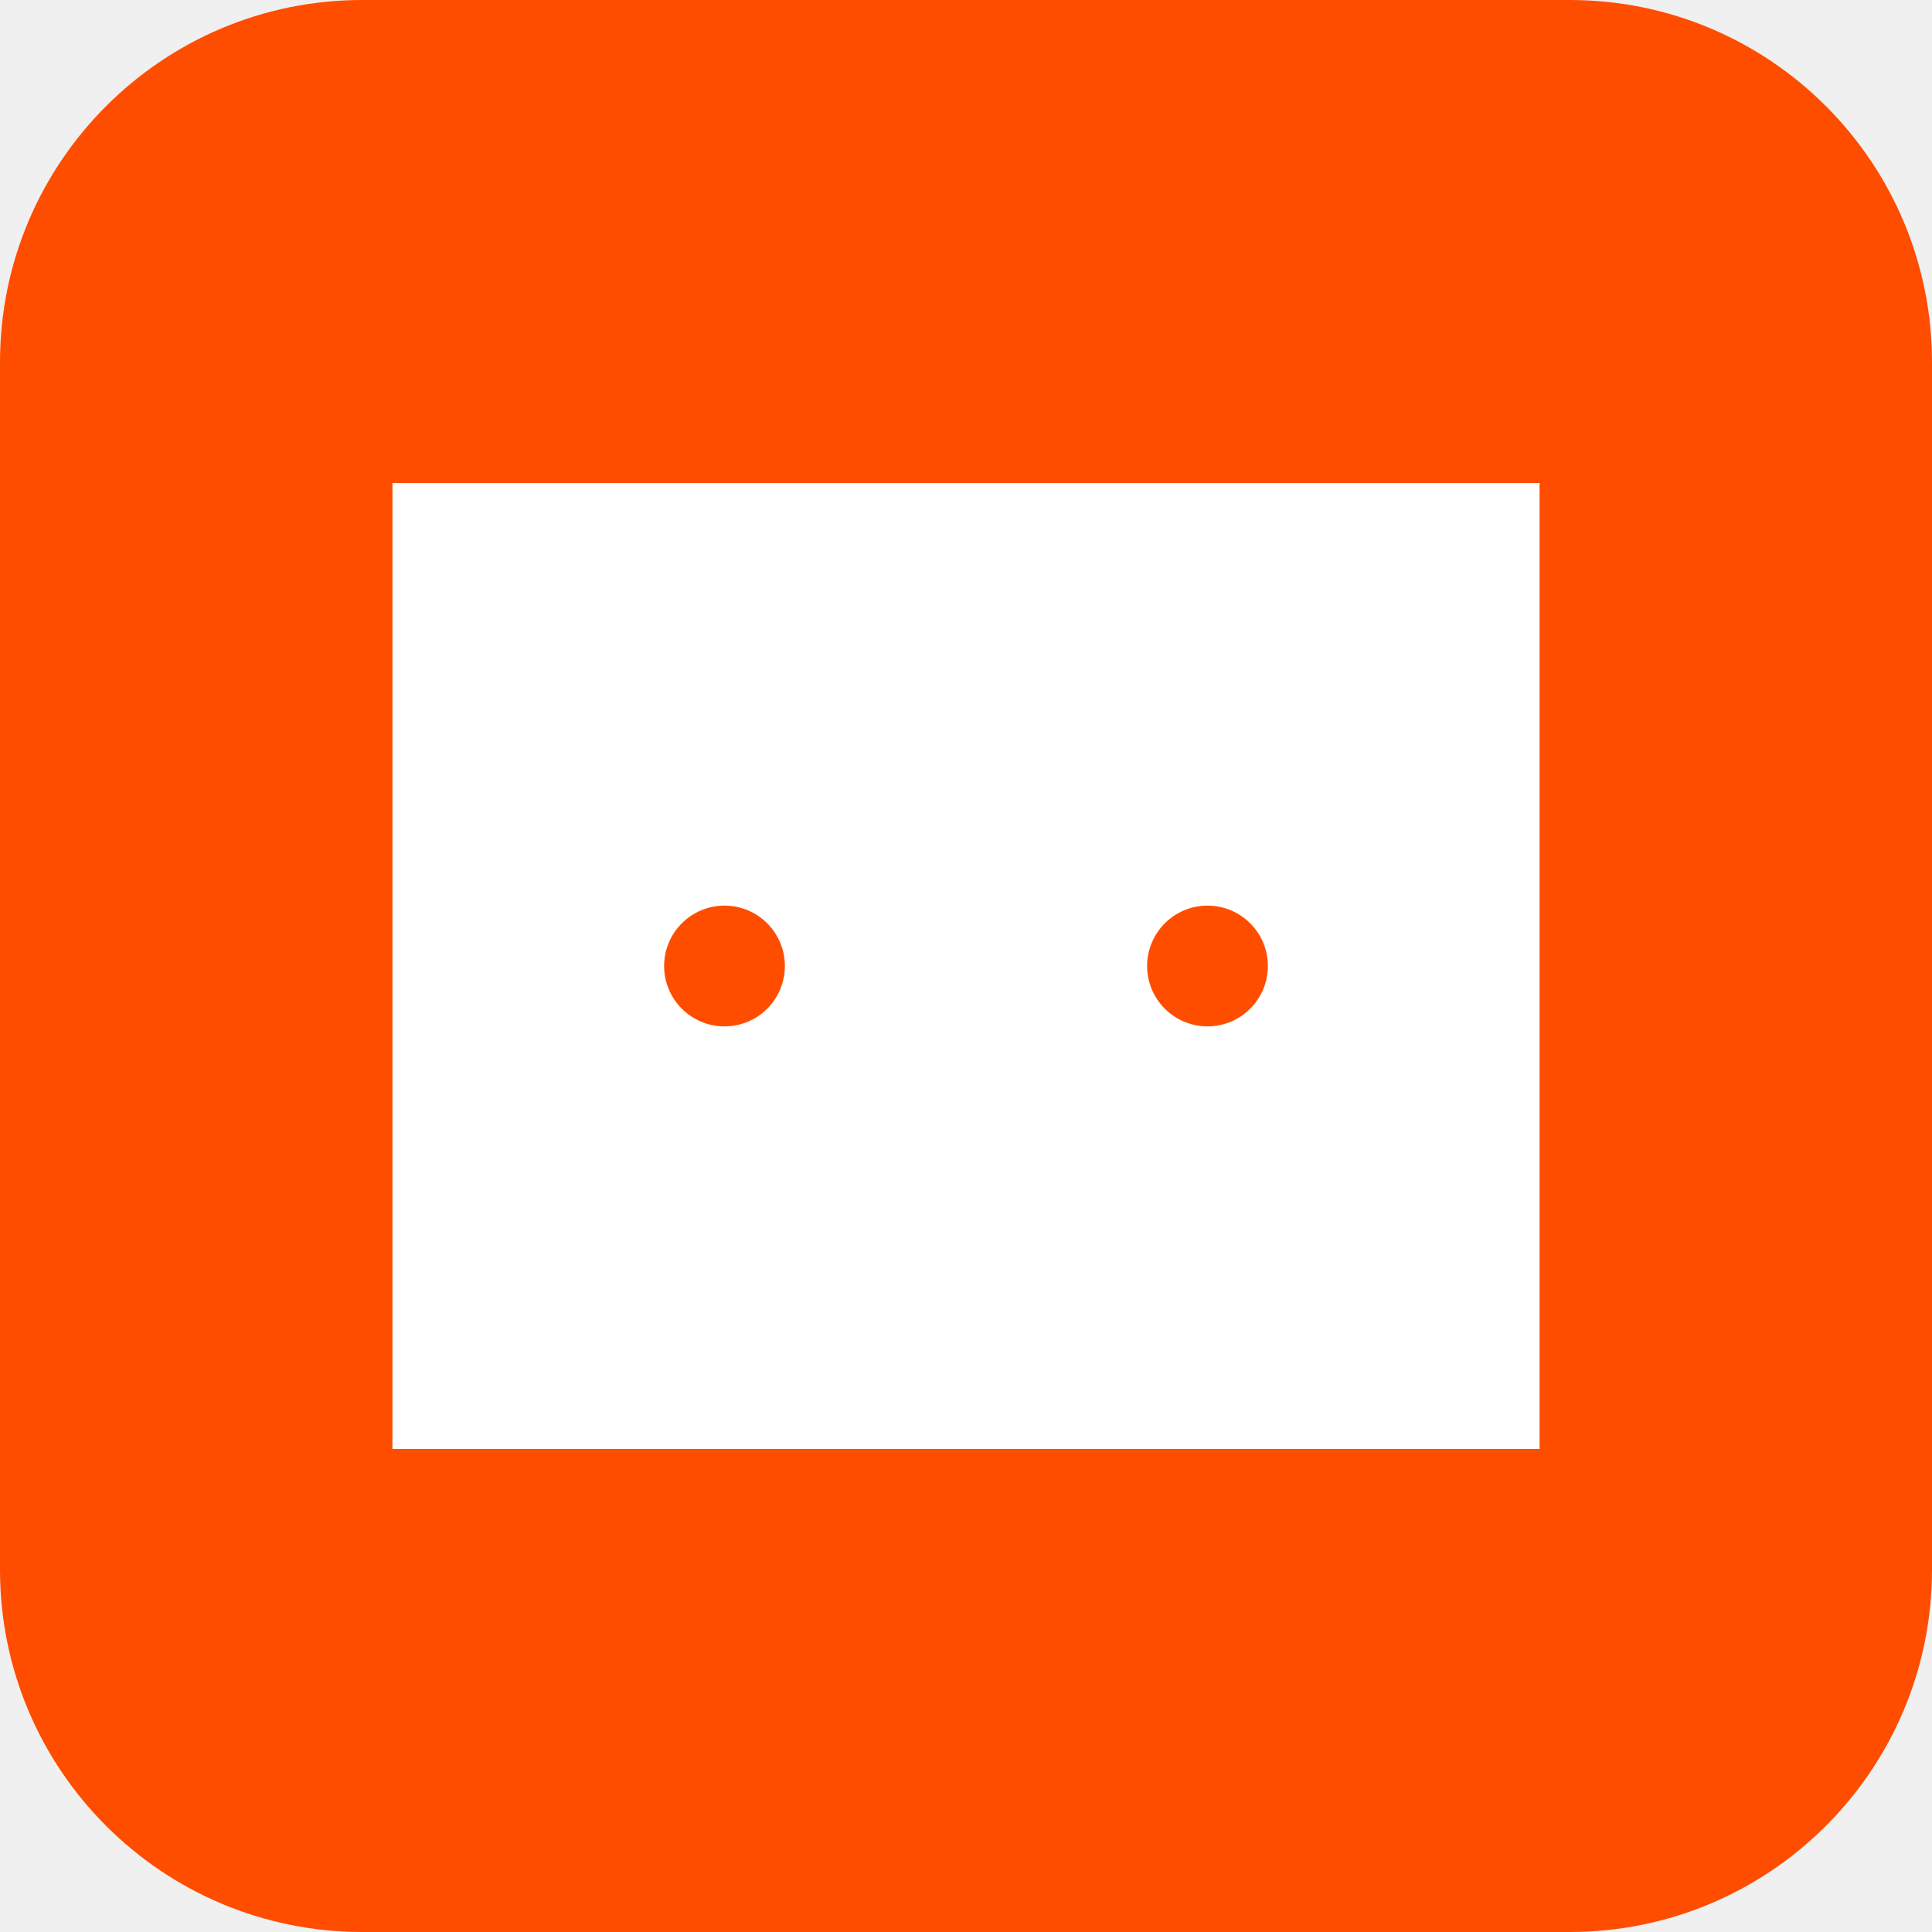
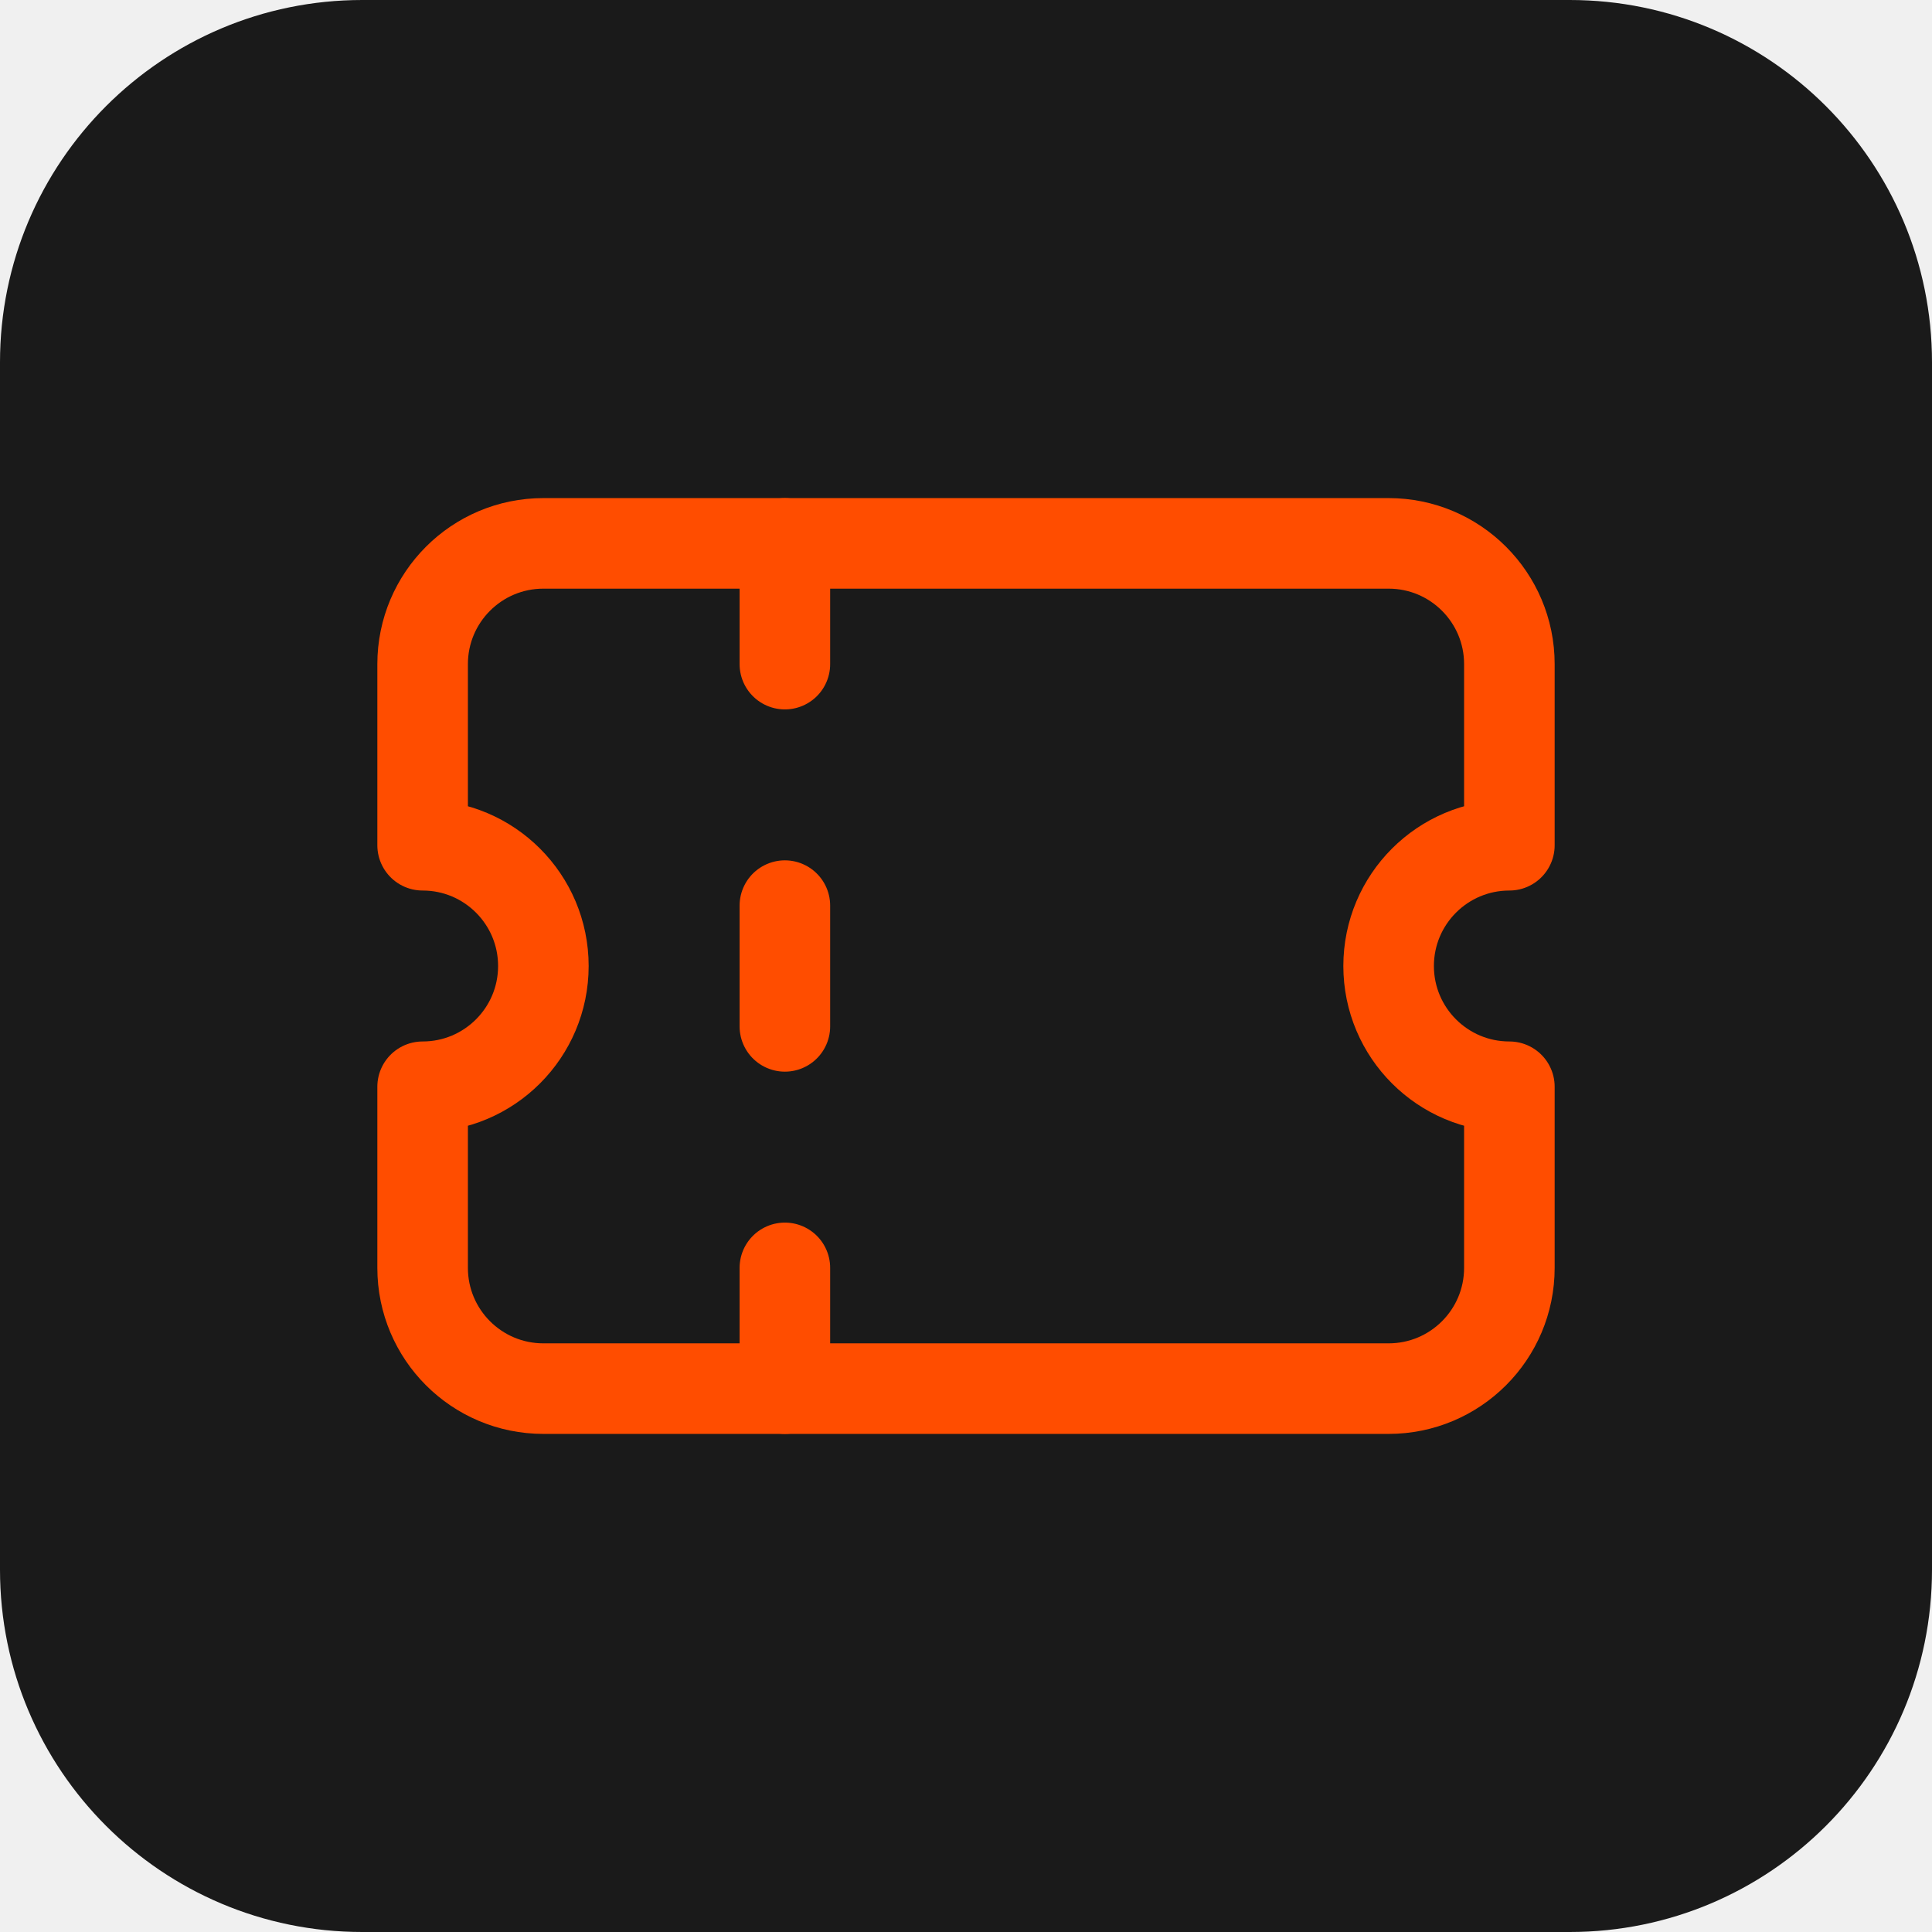
<svg xmlns="http://www.w3.org/2000/svg" width="32" height="32" viewBox="0 0 32 32" fill="none">
-   <rect width="32" height="32" rx="6" fill="#ff4d00" />
-   <path d="M6 8h20v16H6z" fill="white" />
-   <path d="M6 8v16M26 8v16" stroke="#ff4d00" stroke-width="1" />
-   <circle cx="12" cy="16" r="1" fill="#ff4d00" />
-   <circle cx="20" cy="16" r="1" fill="#ff4d00" />
+   <rect width="32" height="32" rx="6" fill="#1a1a1a" />
+   <g transform="translate(4, 4)" stroke="#ff4d00" stroke-width="1.5" stroke-linecap="round" stroke-linejoin="round" fill="none">
+     <path d="M3 7a2 2 0 0 1 2-2h14a2 2 0 0 1 2 2v3a2 2 0 0 0 0 4v3a2 2 0 0 1-2 2H5a2 2 0 0 1-2-2v-3a2 2 0 0 0 0-4V7z" />
+     <path d="M9 5v2M9 17v2M9 11v2" stroke-dasharray="0" />
+   </g>
</svg>
